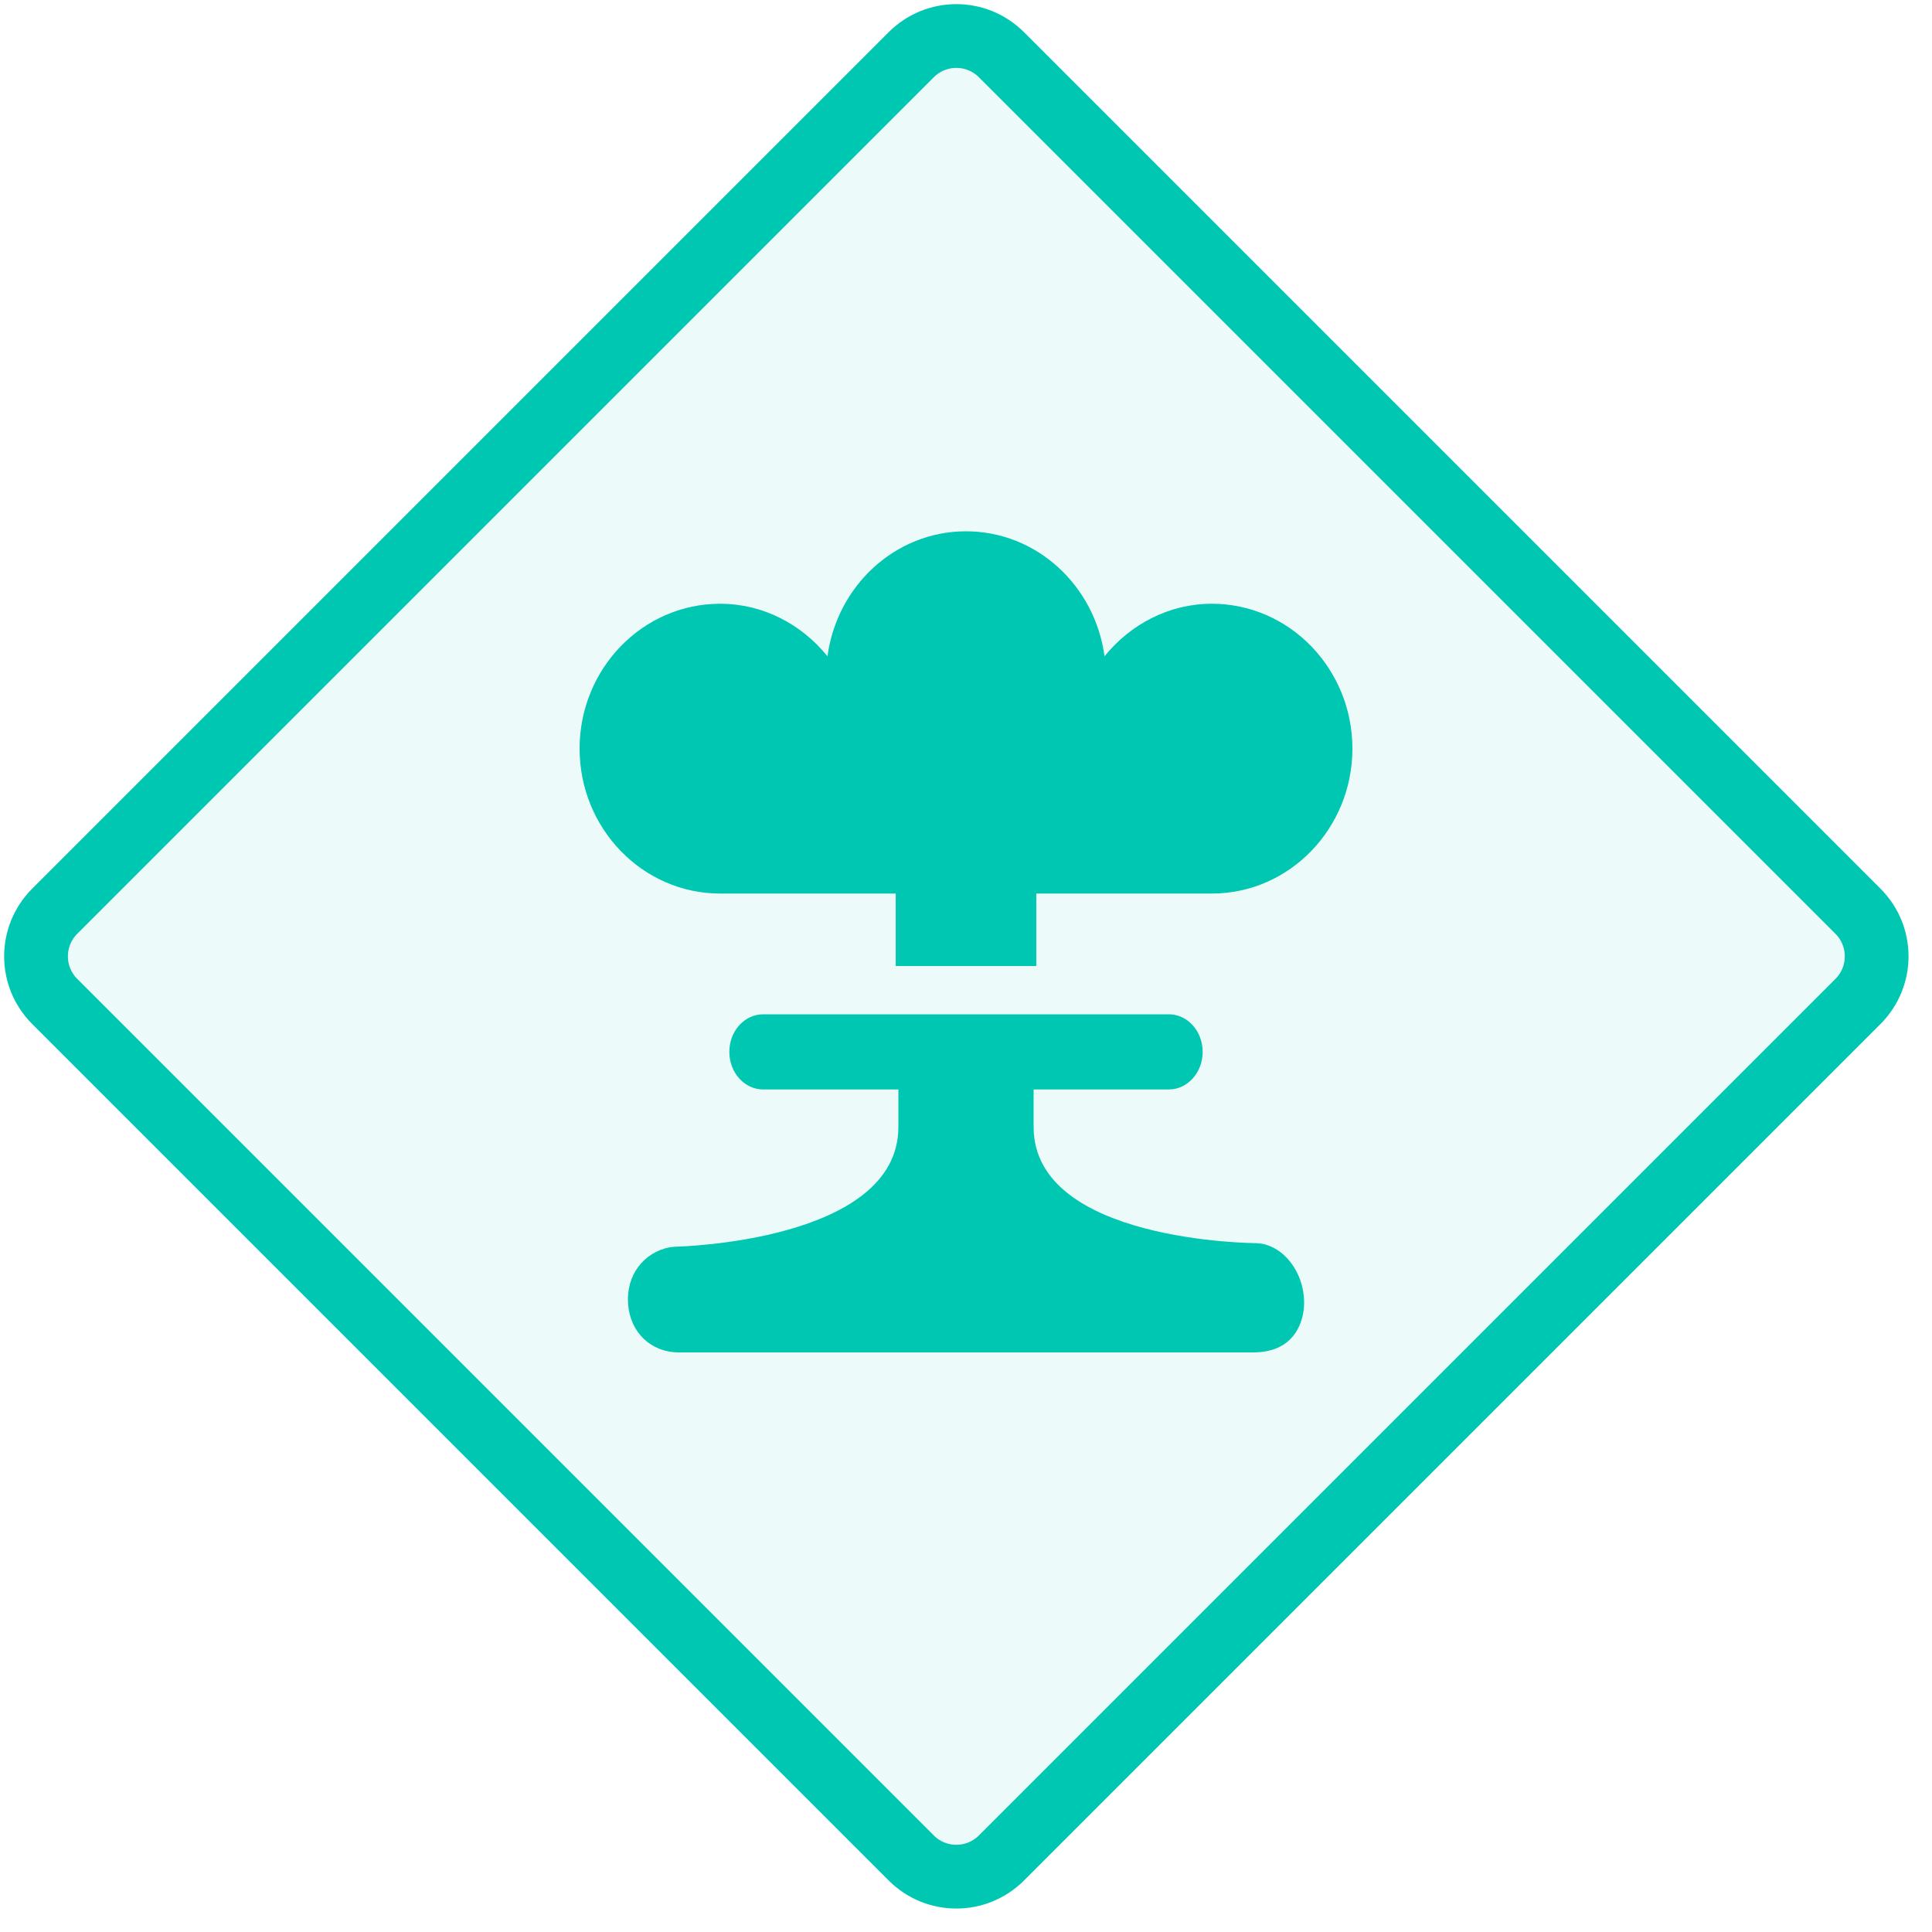
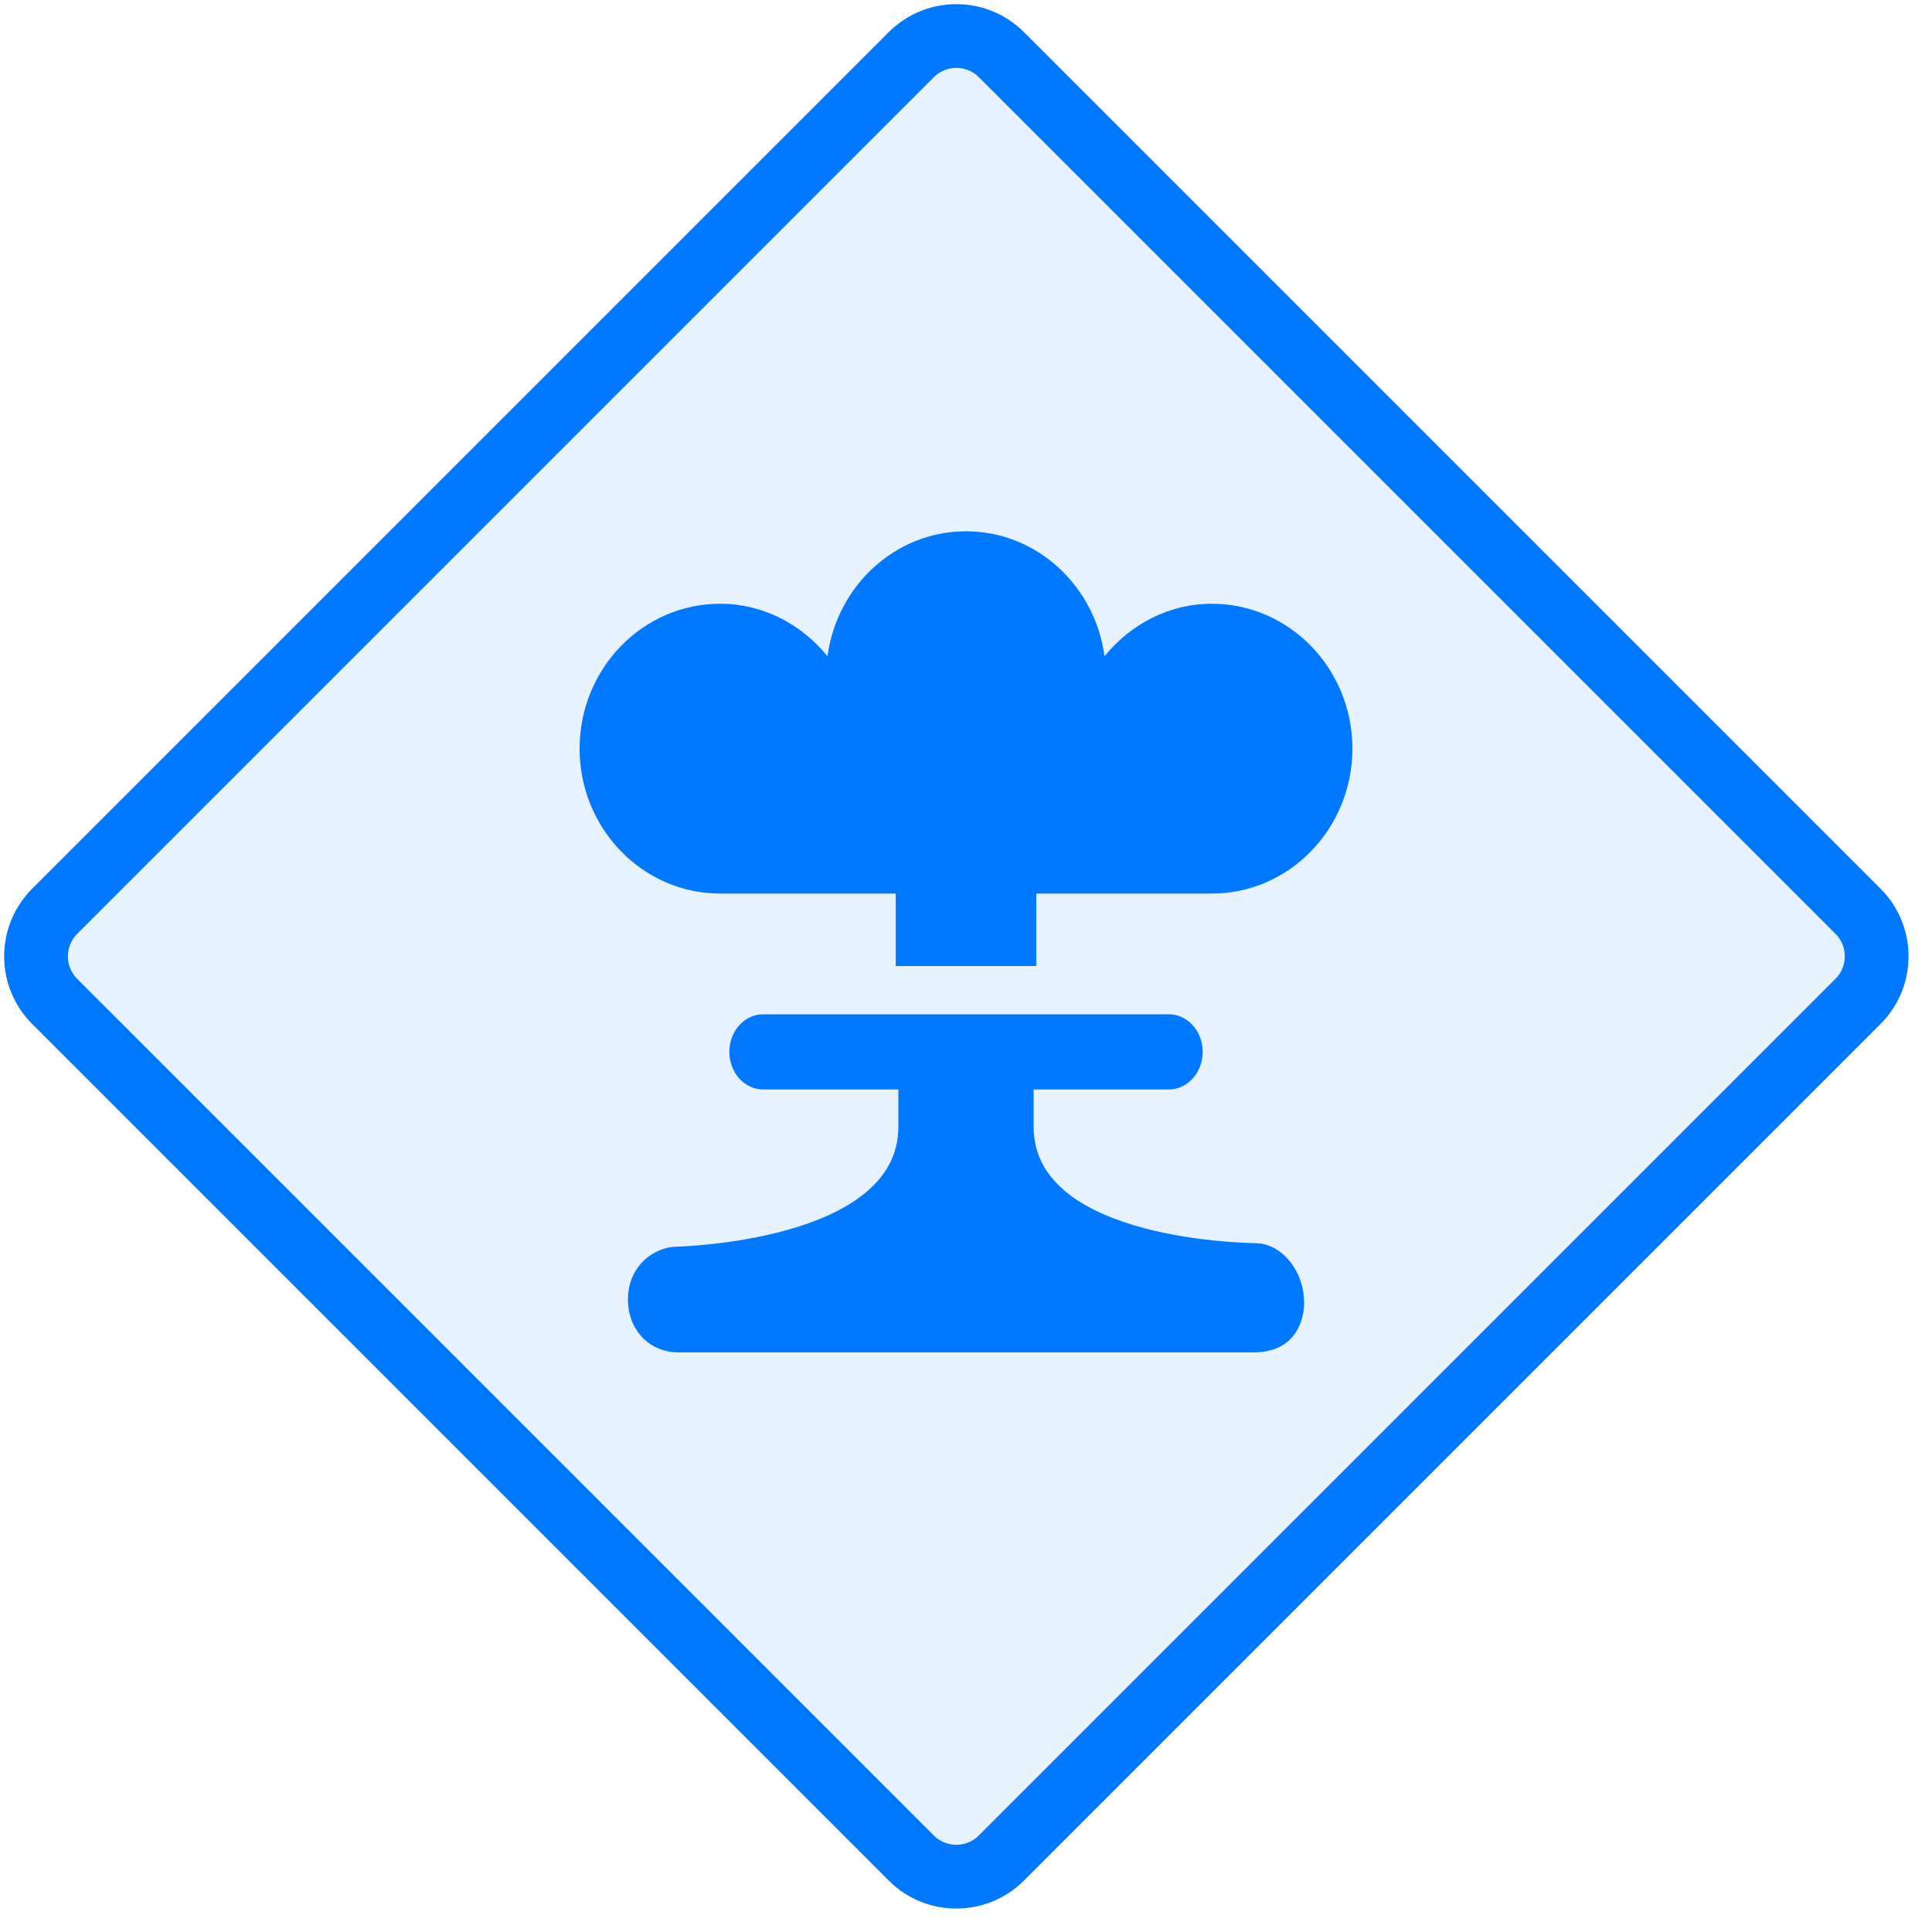
<svg xmlns="http://www.w3.org/2000/svg" width="40px" height="40px" viewBox="0 0 40 40" version="1.1">
  <g id="Page-1" stroke="none" stroke-width="1" fill="none" fill-rule="evenodd">
-     <g id="SDL-Copy" transform="translate(-124, -1170)" fill="#00C7B1">
+     <g id="SDL-Copy" transform="translate(-124, -1170)" fill="#0078FF">
      <g id="perform-application-penetration-testing" transform="translate(124, 1170)">
        <g id="Group-7-Copy-3">
-           <rect id="Rectangle" stroke="#00C7B1" stroke-width="1.32" fill-opacity="0.076" transform="translate(19.8, 19.8) rotate(-45) translate(-19.8, -19.8) " x="5.94" y="5.94" width="27.72" height="27.72" rx="1.32" />
+           <rect id="Rectangle" stroke="#0078FF" stroke-width="1.32" fill-opacity="0.097" transform="translate(19.8, 19.8) rotate(-45) translate(-19.8, -19.8) " x="5.94" y="5.94" width="27.72" height="27.72" rx="1.32" />
          <g id="Fill-23-+-Fill-24" transform="translate(12, 11)">
            <path d="M14.128,14.75 L14.007,14.738 C13.961,14.738 9.4,14.711 9.4,12.333 L9.4,11.556 L12.2,11.556 C12.586,11.556 12.9,11.207 12.9,10.778 C12.9,10.348 12.586,10 12.2,10 L3.8,10 C3.413,10 3.1,10.348 3.1,10.778 C3.1,11.207 3.413,11.556 3.8,11.556 L6.6,11.556 L6.6,12.333 C6.6,14.704 2.039,14.811 1.992,14.811 L1.875,14.821 C1.316,14.928 0.958,15.413 1.004,16.003 C1.049,16.59 1.481,17 2.053,17 L13.947,17 C14.854,17 14.979,16.291 14.996,16.074 C15.045,15.446 14.655,14.852 14.128,14.75" id="Fill-23" />
            <path d="M2.909,7.5 L6.545,7.5 L6.545,9 L9.455,9 L9.455,7.5 L13.091,7.5 C14.695,7.5 16,6.154 16,4.5 C16,2.845 14.695,1.5 13.091,1.5 C12.196,1.5 11.403,1.928 10.868,2.587 C10.671,1.129 9.467,-4.54747351e-13 8,-4.54747351e-13 C6.533,-4.54747351e-13 5.329,1.129 5.132,2.587 C4.597,1.928 3.804,1.5 2.909,1.5 C1.305,1.5 0,2.845 0,4.5 C0,6.154 1.305,7.5 2.909,7.5" id="Fill-24" />
          </g>
        </g>
      </g>
    </g>
  </g>
</svg>
